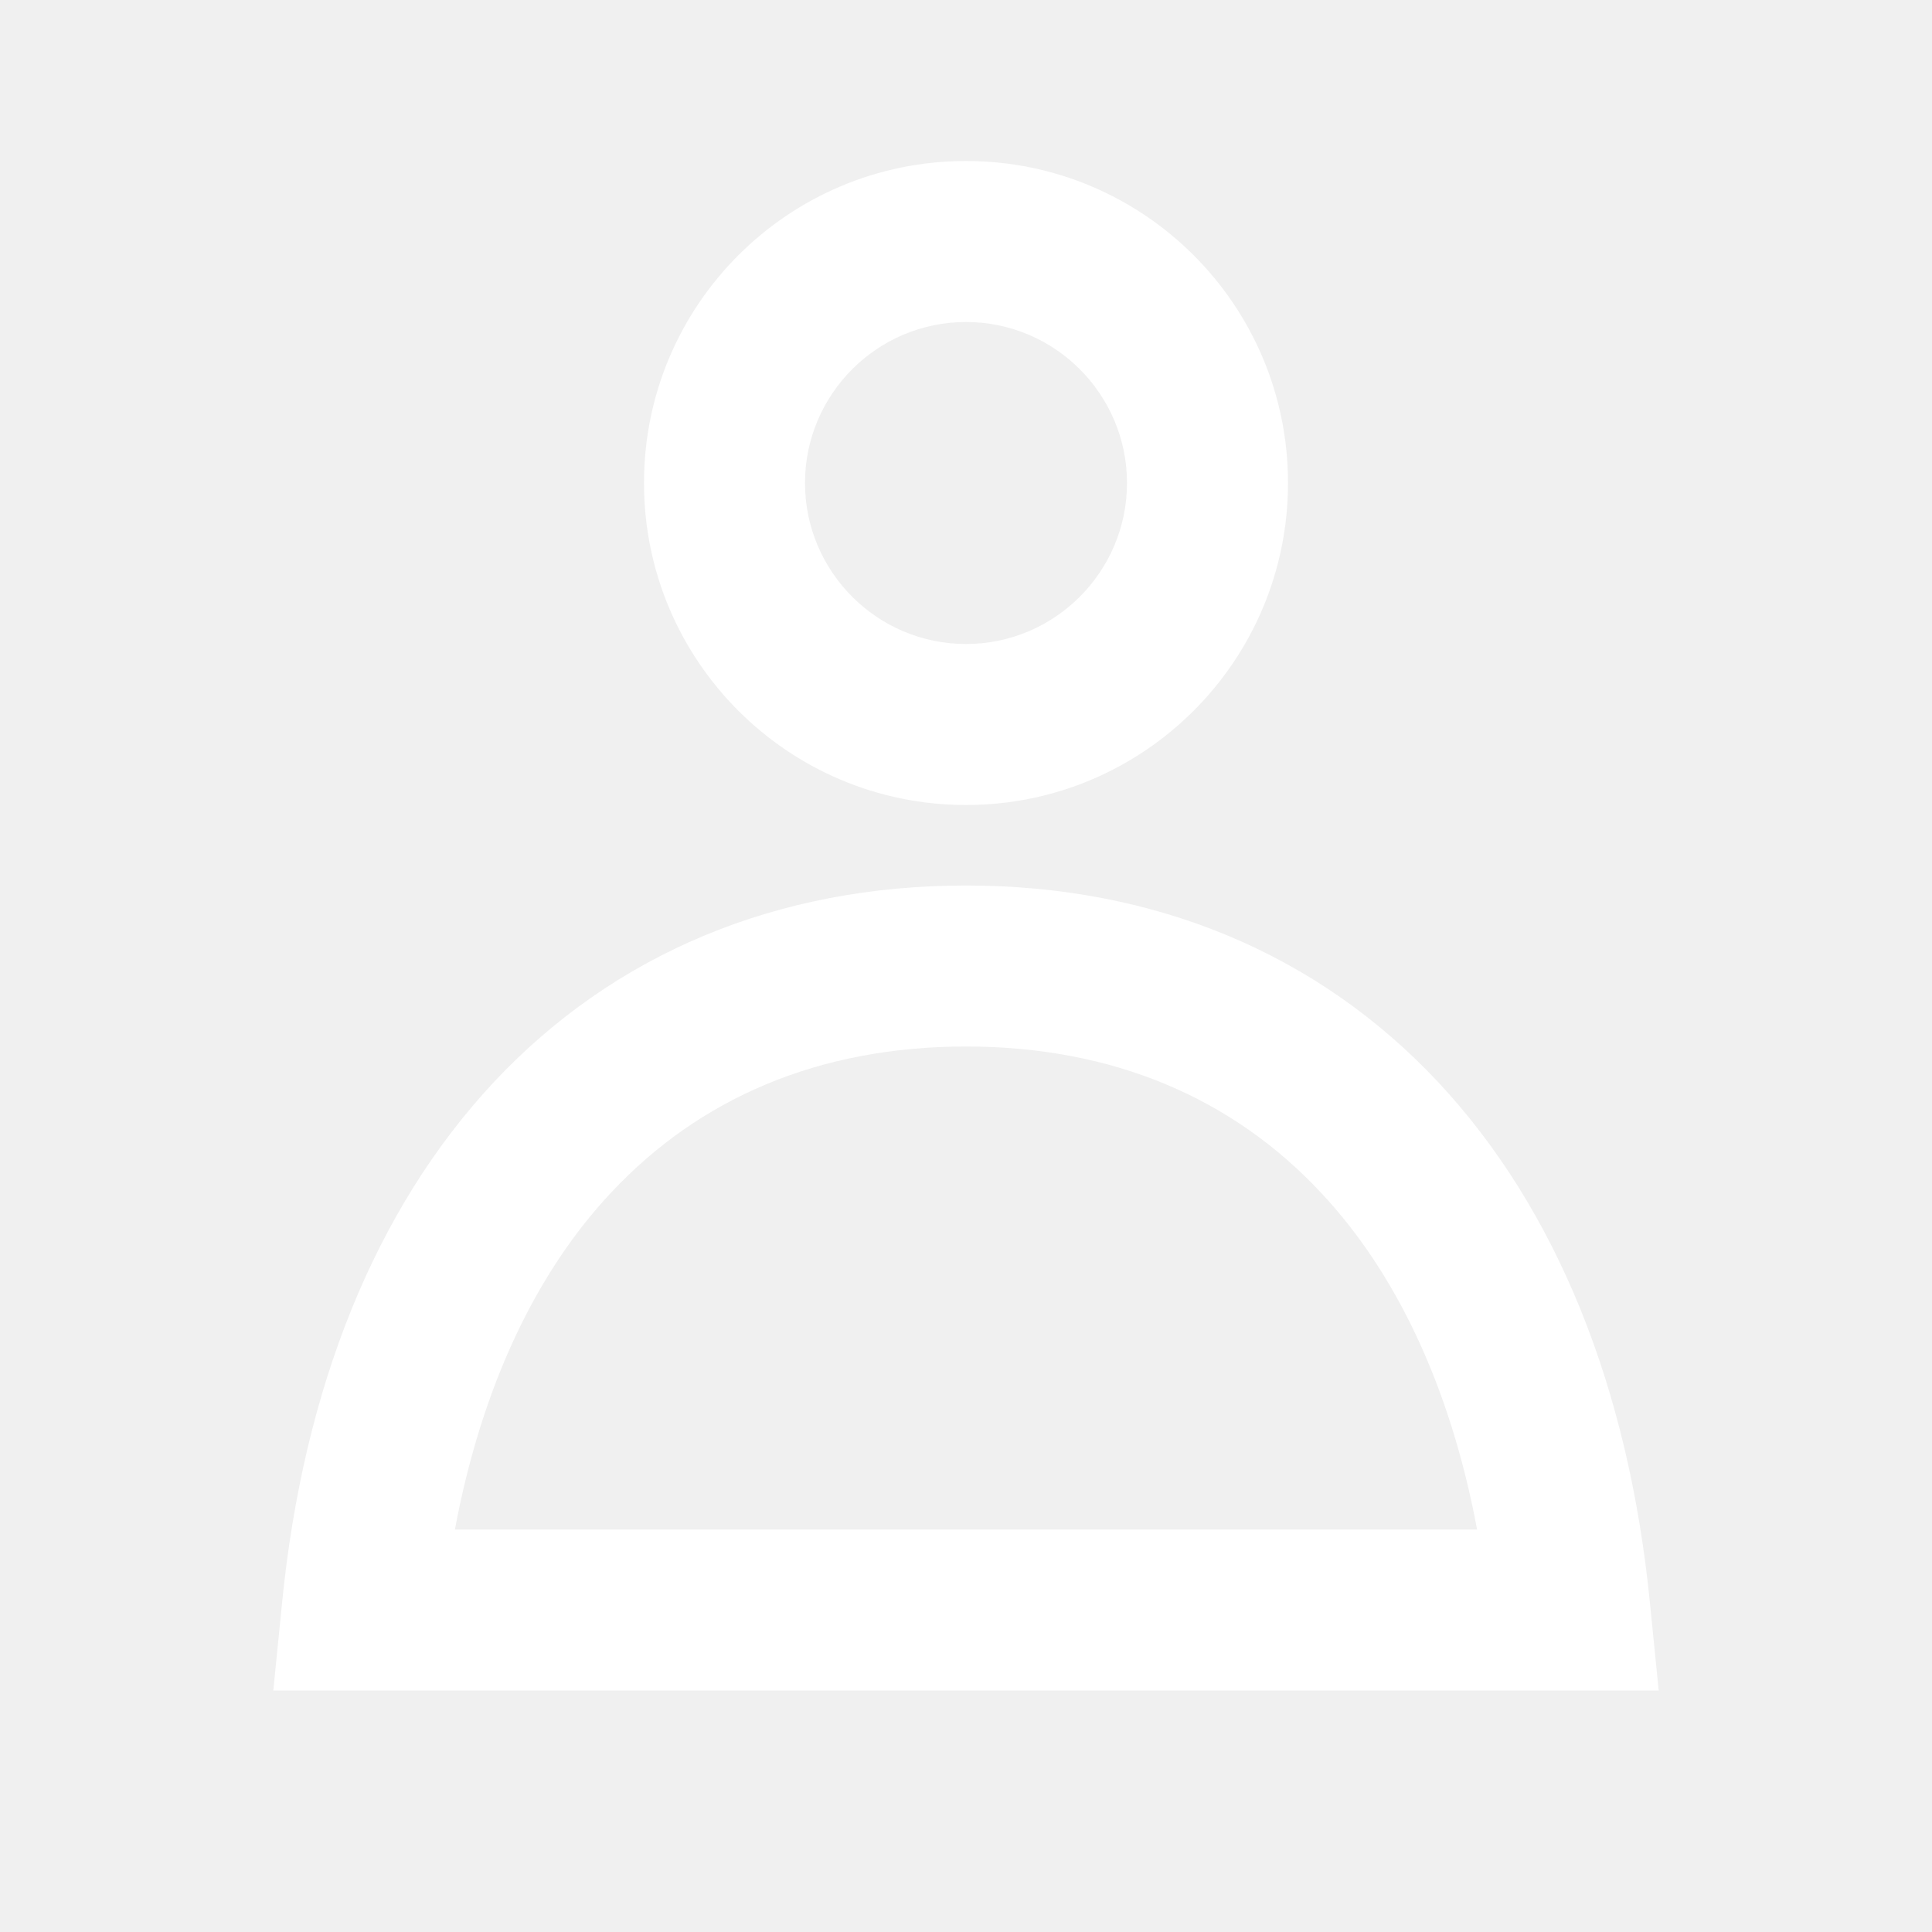
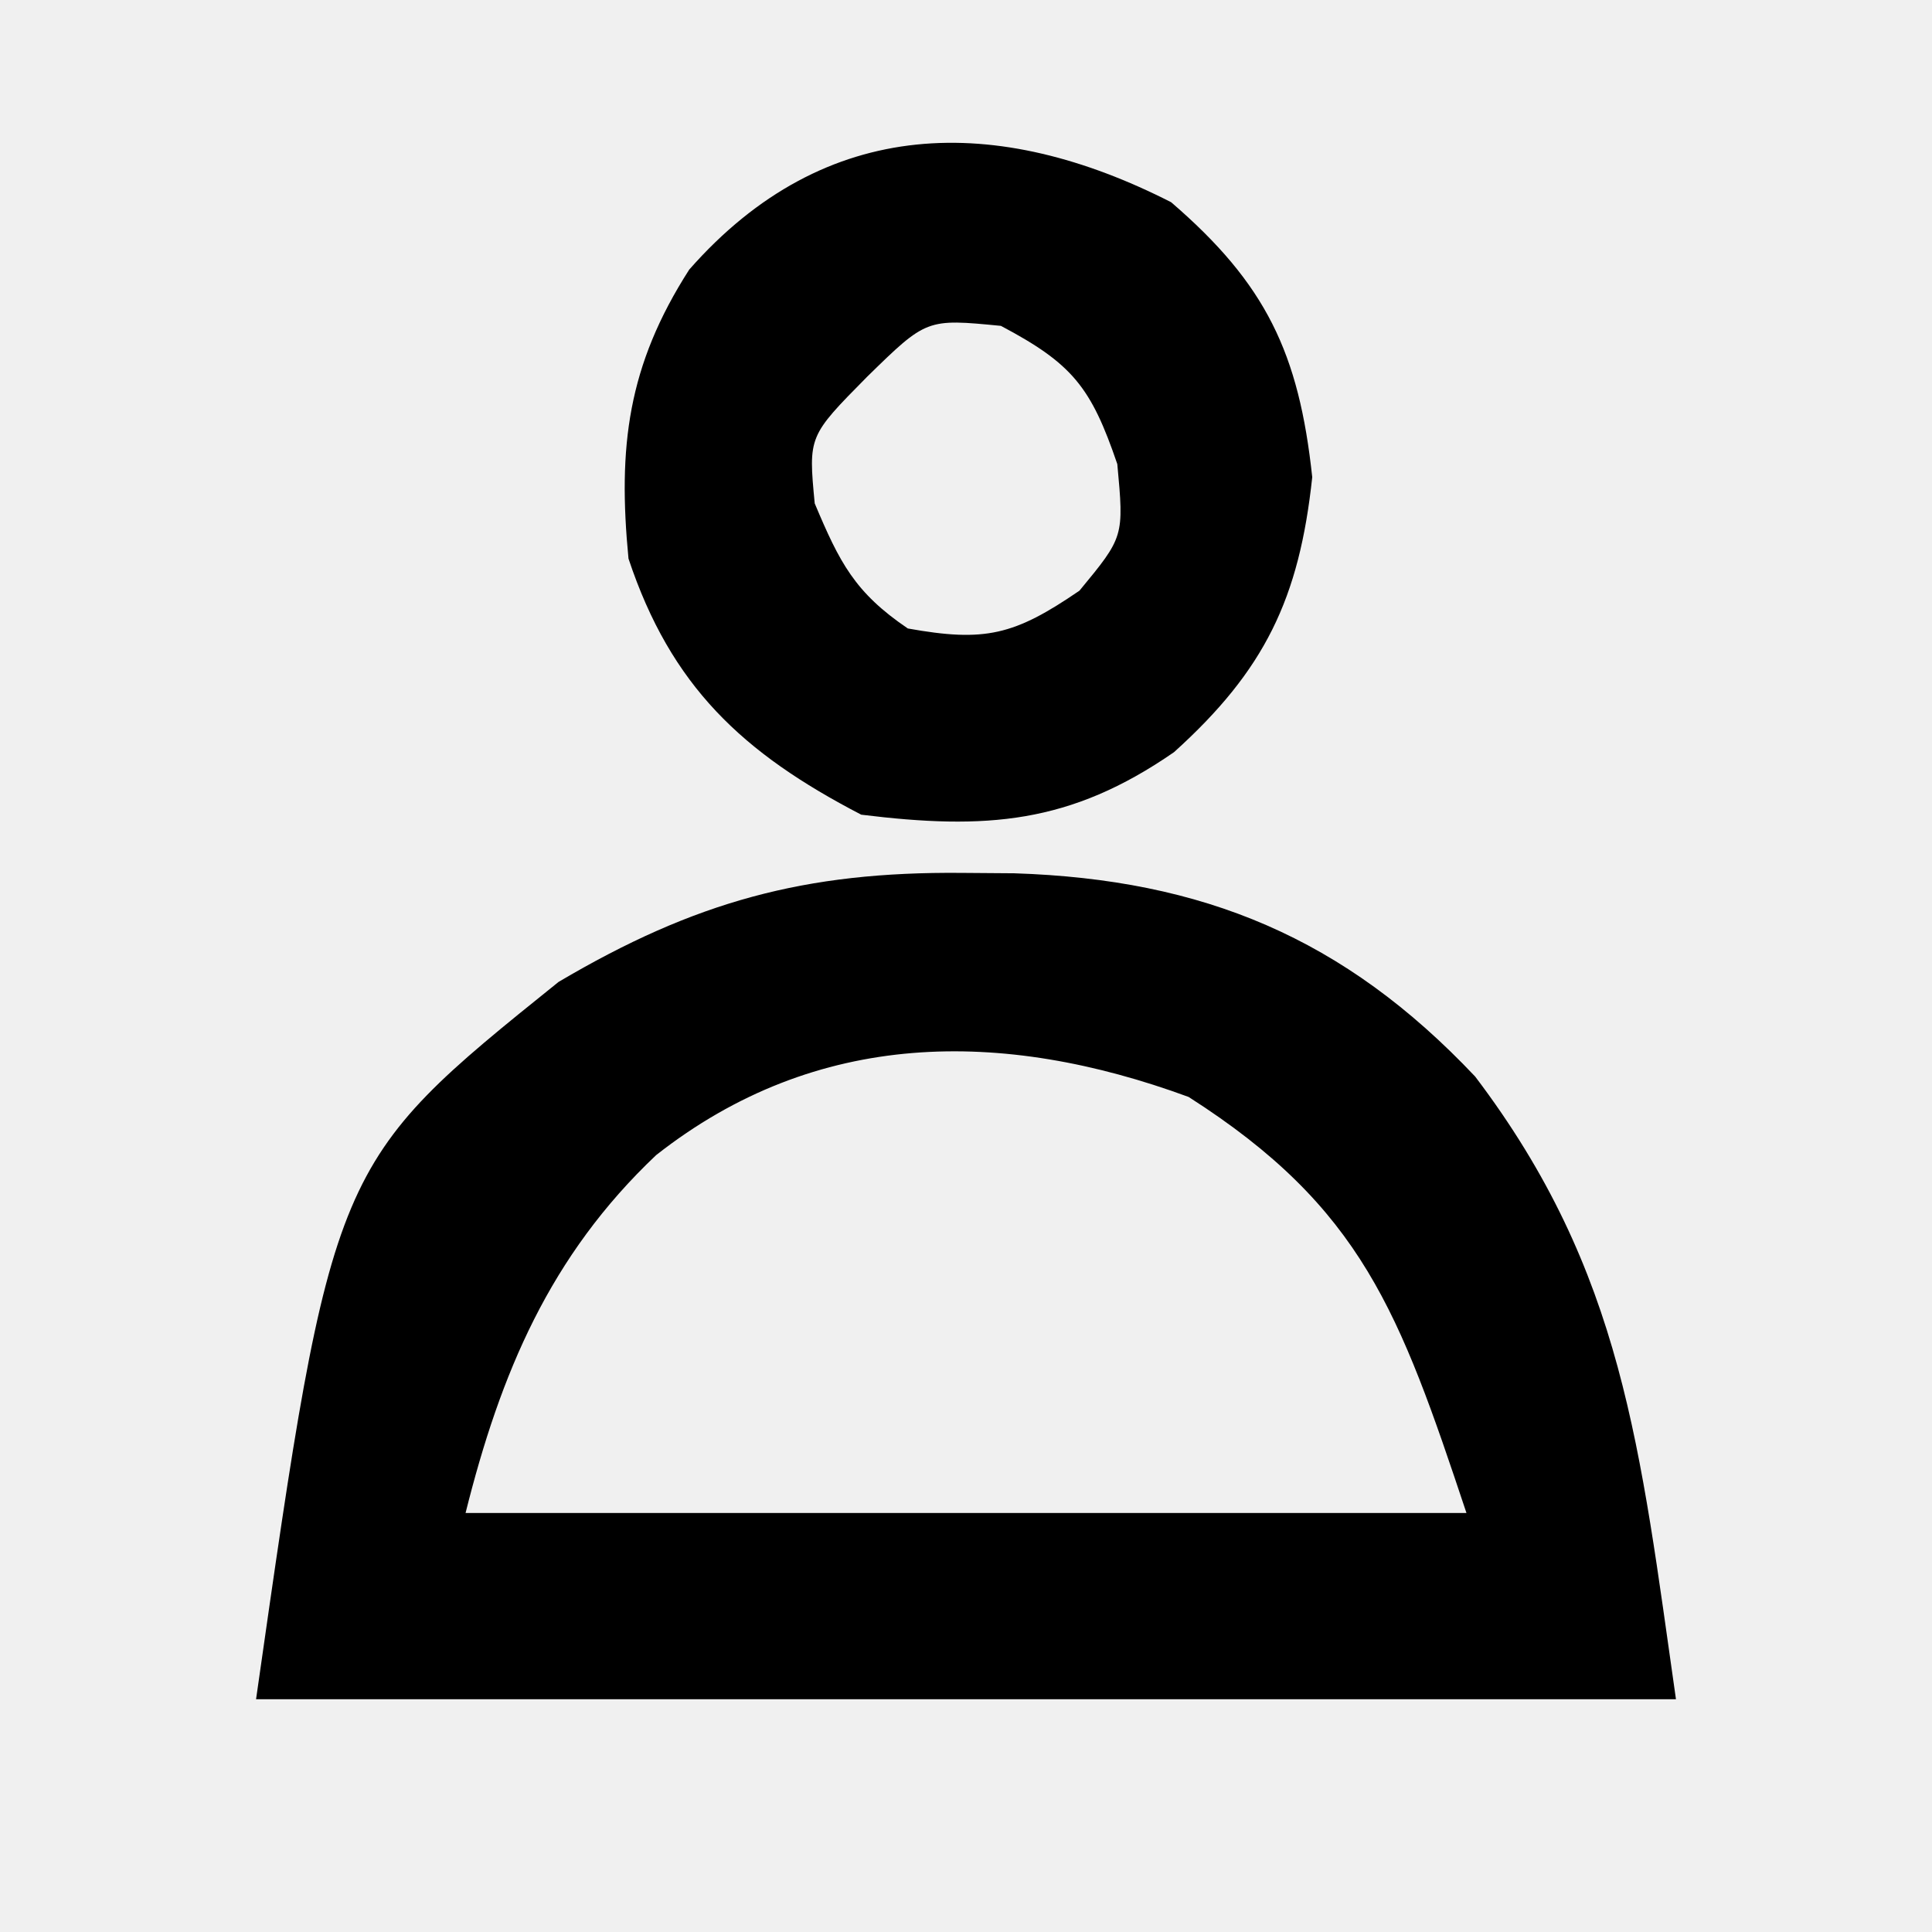
- <svg xmlns="http://www.w3.org/2000/svg" width="20" height="20" viewBox="0 0 24 24">
-   <path fill="white" d="M5.651 19h12.698c-.337-1.8-1.023-3.21-1.945-4.19C15.318 13.65 13.838 13 12 13s-3.317.65-4.404 1.81c-.922.98-1.608 2.39-1.945 4.19zm.486-5.56C7.627 11.85 9.648 11 12 11s4.373.85 5.863 2.44c1.477 1.58 2.366 3.8 2.632 6.46l.11 1.1H3.395l.11-1.1c.266-2.66 1.155-4.88 2.632-6.46zM12 4c-1.105 0-2 .9-2 2s.895 2 2 2 2-.9 2-2-.895-2-2-2zM8 6c0-2.21 1.791-4 4-4s4 1.79 4 4-1.791 4-4 4-4-1.79-4-4z" />
+ <svg xmlns="http://www.w3.org/2000/svg" version="1.1" width="83" height="83">
+   <path d="M0 0 C0.745 0.006 1.491 0.011 2.259 0.017 C10.379 0.279 16.436 2.79 22.062 8.75 C28.422 17.14 29.142 24.682 30.688 35.5 C10.557 35.5 -9.572 35.5 -30.312 35.5 C-27.026 12.495 -27.026 12.495 -17.316 4.684 C-11.467 1.229 -6.727 -0.06 0 0 Z M-13.125 12.125 C-17.69 16.446 -19.81 21.489 -21.312 27.5 C-7.122 27.5 7.067 27.5 21.688 27.5 C18.81 18.866 17.207 14.385 9.75 9.625 C1.729 6.679 -6.23 6.706 -13.125 12.125 Z " fill="#000000" transform="translate(41.3125,37.5)" />
+   <path d="M0 0 C4.077 3.508 5.491 6.482 6.062 11.812 C5.504 17.029 4.025 20.105 0.125 23.625 C-4.343 26.718 -7.957 26.971 -13.312 26.312 C-18.43 23.659 -21.49 20.781 -23.312 15.312 C-23.774 10.513 -23.352 7.027 -20.703 2.895 C-14.84 -3.775 -7.443 -3.792 0 0 Z M-13.062 7.5 C-15.586 10.054 -15.586 10.054 -15.312 12.938 C-14.243 15.478 -13.594 16.765 -11.312 18.312 C-7.99 18.909 -6.738 18.604 -3.938 16.688 C-2.024 14.371 -2.024 14.371 -2.312 11.25 C-3.442 7.933 -4.25 6.934 -7.312 5.312 C-10.507 5.001 -10.507 5.001 -13.062 7.5 Z " fill="#000000" transform="translate(50.3125,8.6875)" />
</svg>
